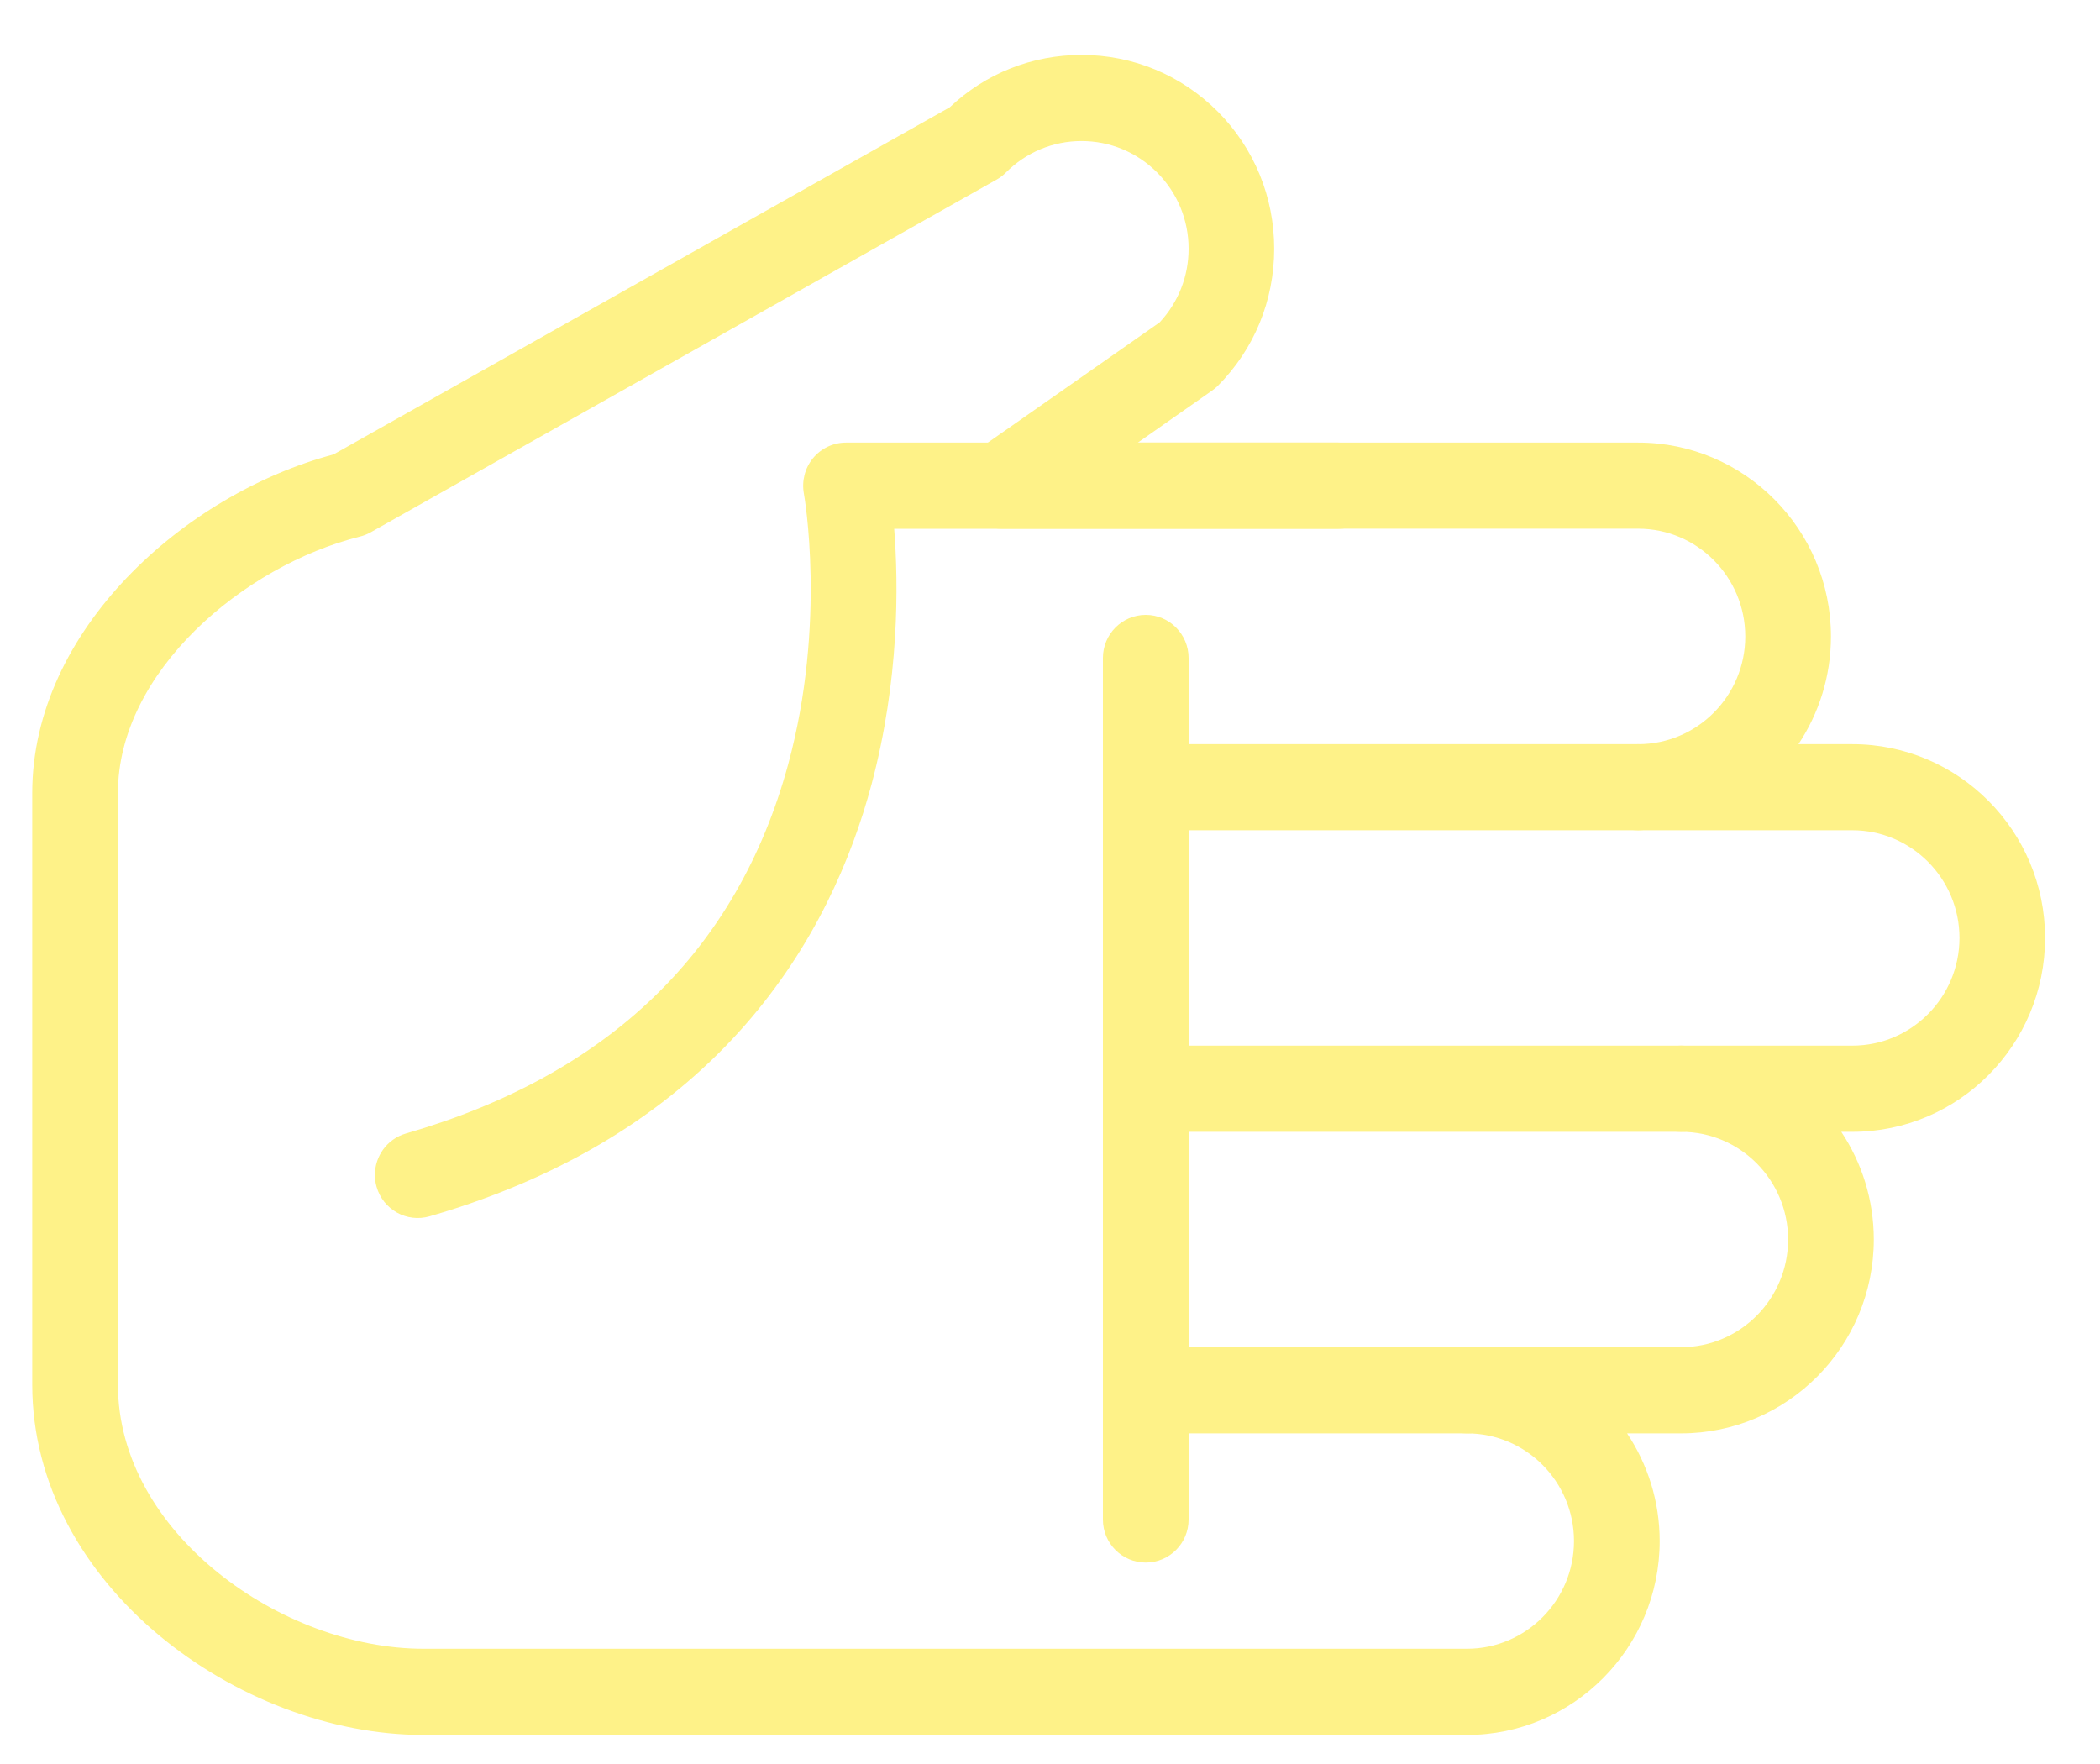
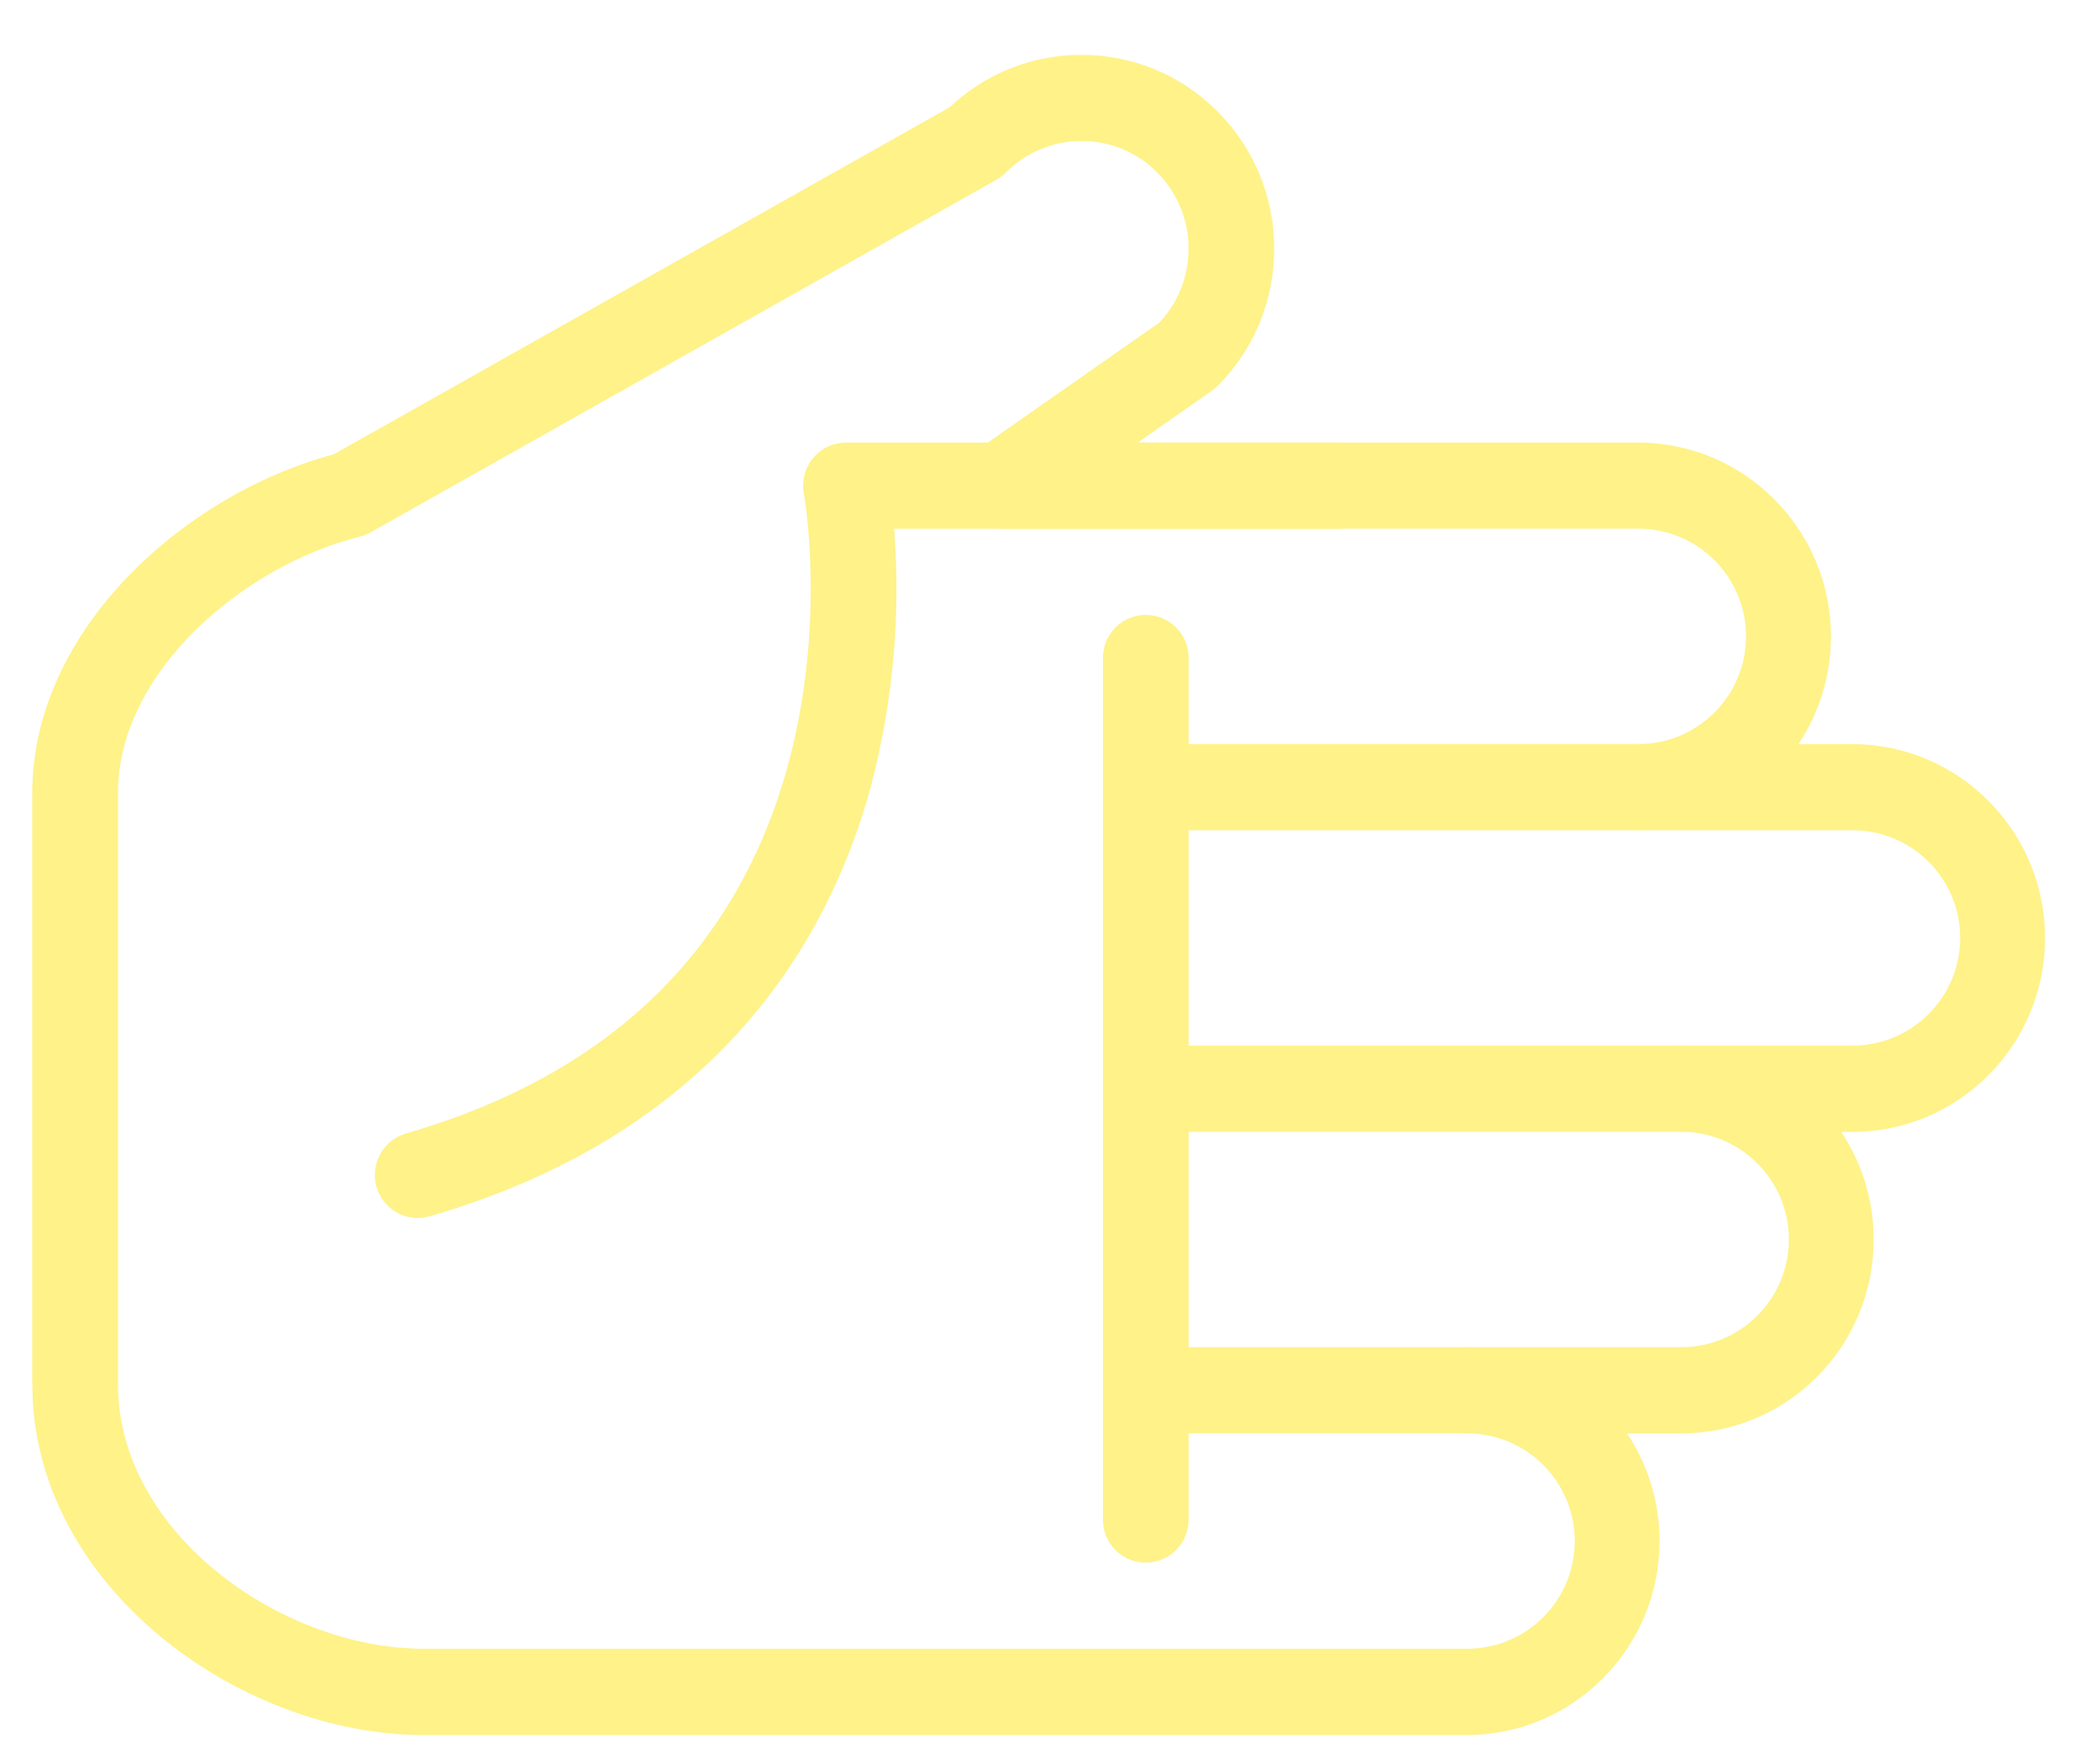
- <svg xmlns="http://www.w3.org/2000/svg" width="25" height="21" viewBox="0 0 25 21" fill="none">
-   <path d="M0.384 16.483V9.44C0.384 7.503 2.195 5.883 3.97 5.41L11.307 1.277C11.733 0.874 12.287 0.654 12.875 0.654C13.488 0.654 14.064 0.894 14.498 1.329C14.931 1.765 15.169 2.345 15.169 2.961C15.169 3.578 14.931 4.157 14.498 4.593C14.476 4.615 14.453 4.634 14.428 4.651L13.546 5.269H19.503C20.768 5.269 21.797 6.304 21.797 7.577C21.797 8.051 21.654 8.492 21.41 8.859H22.052C23.317 8.859 24.346 9.894 24.346 11.166C24.346 12.439 23.317 13.474 22.052 13.474H21.92C22.164 13.841 22.307 14.282 22.307 14.756C22.307 16.029 21.278 17.064 20.013 17.064H19.37C19.615 17.431 19.758 17.872 19.758 18.346C19.758 19.618 18.729 20.654 17.464 20.654H5.041C2.843 20.654 0.384 18.87 0.384 16.483ZM14.15 2.961C14.15 2.619 14.017 2.297 13.777 2.055C13.536 1.813 13.216 1.679 12.875 1.679C12.535 1.679 12.215 1.813 11.974 2.055C11.941 2.088 11.903 2.117 11.863 2.139L4.411 6.338C4.371 6.36 4.329 6.377 4.284 6.388C2.899 6.734 1.404 7.999 1.404 9.44V16.483C1.404 18.254 3.359 19.628 5.041 19.628H17.464C18.166 19.628 18.738 19.053 18.738 18.346C18.738 17.639 18.166 17.064 17.464 17.064C17.182 17.064 16.954 16.834 16.954 16.551C16.954 16.268 17.182 16.038 17.464 16.038H20.013C20.716 16.038 21.287 15.463 21.287 14.756C21.287 14.049 20.716 13.474 20.013 13.474C19.731 13.474 19.503 13.244 19.503 12.961C19.503 12.678 19.731 12.448 20.013 12.448H22.052C22.755 12.448 23.327 11.873 23.327 11.166C23.327 10.459 22.755 9.884 22.052 9.884H19.503C19.221 9.884 18.993 9.655 18.993 9.371C18.993 9.088 19.221 8.859 19.503 8.859C20.206 8.859 20.777 8.283 20.777 7.577C20.777 6.87 20.206 6.294 19.503 6.294H11.92C11.697 6.294 11.5 6.149 11.433 5.935C11.367 5.721 11.446 5.489 11.629 5.361L13.805 3.838C14.028 3.599 14.15 3.29 14.15 2.961Z" fill="#FEF288" />
-   <path d="M13.13 16.551C13.13 16.268 13.359 16.038 13.64 16.038H17.464C17.746 16.038 17.974 16.268 17.974 16.551C17.974 16.834 17.746 17.064 17.464 17.064H13.64C13.359 17.064 13.13 16.834 13.13 16.551Z" fill="#FEF288" />
-   <path d="M13.13 12.961C13.13 12.678 13.358 12.448 13.64 12.448H20.013C20.294 12.448 20.523 12.678 20.523 12.961C20.523 13.244 20.294 13.474 20.013 13.474H13.64C13.358 13.474 13.13 13.244 13.13 12.961Z" fill="#FEF288" />
-   <path d="M13.13 9.371C13.13 9.088 13.358 8.859 13.64 8.859H19.503C19.784 8.859 20.013 9.088 20.013 9.371C20.013 9.655 19.785 9.884 19.503 9.884H13.64C13.358 9.884 13.13 9.655 13.13 9.371Z" fill="#FEF288" />
-   <path d="M4.463 13.987C4.463 13.764 4.608 13.559 4.832 13.494C7.247 12.796 8.777 11.319 9.382 9.103C9.843 7.41 9.573 5.891 9.57 5.876C9.543 5.726 9.582 5.572 9.679 5.454C9.776 5.337 9.92 5.269 10.071 5.269H15.934C16.216 5.269 16.444 5.499 16.444 5.782C16.444 6.065 16.216 6.295 15.934 6.295H10.645C10.697 6.959 10.707 8.094 10.376 9.335C9.897 11.127 8.595 13.473 5.114 14.48C4.843 14.558 4.561 14.401 4.483 14.129C4.469 14.081 4.463 14.034 4.463 13.987Z" fill="#FEF288" />
-   <path d="M13.13 18.09V7.833C13.13 7.55 13.358 7.32 13.64 7.32C13.921 7.32 14.15 7.55 14.15 7.833V18.09C14.15 18.373 13.921 18.602 13.64 18.602C13.358 18.602 13.13 18.373 13.13 18.09Z" fill="#FEF288" />
+ <svg xmlns="http://www.w3.org/2000/svg" width="25" height="21" fill="#fef288">
+   <path d="M.384 16.483V9.44c0-1.937 1.811-3.557 3.586-4.03l7.336-4.133a2.27 2.27 0 0 1 1.569-.624c.613 0 1.189.24 1.622.676a2.3 2.3 0 0 1 .672 1.632 2.3 2.3 0 0 1-.672 1.632c-.021.021-.045.041-.069.058l-.883.618h5.958c1.265 0 2.294 1.035 2.294 2.308 0 .474-.143.915-.387 1.282h.642c1.265 0 2.294 1.035 2.294 2.308s-1.029 2.308-2.294 2.308h-.133c.245.367.387.808.387 1.282 0 1.273-1.029 2.308-2.294 2.308h-.642c.244.367.387.808.387 1.282 0 1.272-1.029 2.308-2.294 2.308H5.041c-2.198 0-4.656-1.784-4.656-4.171zM14.15 2.961c0-.342-.133-.664-.373-.907a1.26 1.26 0 0 0-.901-.375 1.26 1.26 0 0 0-.901.375.51.51 0 0 1-.111.085L4.411 6.338a.51.51 0 0 1-.126.05c-1.385.346-2.88 1.611-2.88 3.052v7.043c0 1.771 1.955 3.145 3.637 3.145h12.423a1.28 1.28 0 1 0 0-2.564.51.51 0 1 1 0-1.026h2.549a1.28 1.28 0 1 0 0-2.564.51.51 0 1 1 0-1.026h2.039a1.28 1.28 0 1 0 0-2.564h-2.549a.51.51 0 0 1 0-1.026 1.28 1.28 0 0 0 0-2.564H11.92a.51.51 0 0 1-.487-.359c-.067-.214.012-.446.195-.574l2.177-1.523c.222-.238.344-.548.344-.876z" />
+   <path d="M13.13 16.551a.51.51 0 0 1 .51-.513h3.824a.513.513 0 1 1 0 1.026H13.64a.51.51 0 0 1-.51-.513zm0-3.59a.51.51 0 0 1 .51-.513h6.373a.513.513 0 1 1 0 1.026H13.64a.51.51 0 0 1-.51-.513zm0-3.59a.51.51 0 0 1 .51-.513h5.863a.513.513 0 1 1 0 1.026H13.64a.51.51 0 0 1-.51-.513zm-8.667 4.616c0-.223.146-.428.369-.493 2.415-.698 3.945-2.175 4.55-4.391.462-1.694.191-3.212.188-3.227-.027-.15.012-.305.109-.422a.51.51 0 0 1 .392-.185h5.863a.513.513 0 0 1 0 1.026h-5.289a9.24 9.24 0 0 1-.27 3.04c-.479 1.792-1.781 4.138-5.262 5.145a.51.51 0 0 1-.631-.351c-.014-.047-.02-.095-.02-.142z" />
+   <path d="M13.13 18.09V7.833a.51.51 0 0 1 .51-.513.51.51 0 0 1 .51.513V18.09a.51.51 0 0 1-.51.513.51.51 0 0 1-.51-.513z" />
</svg>
